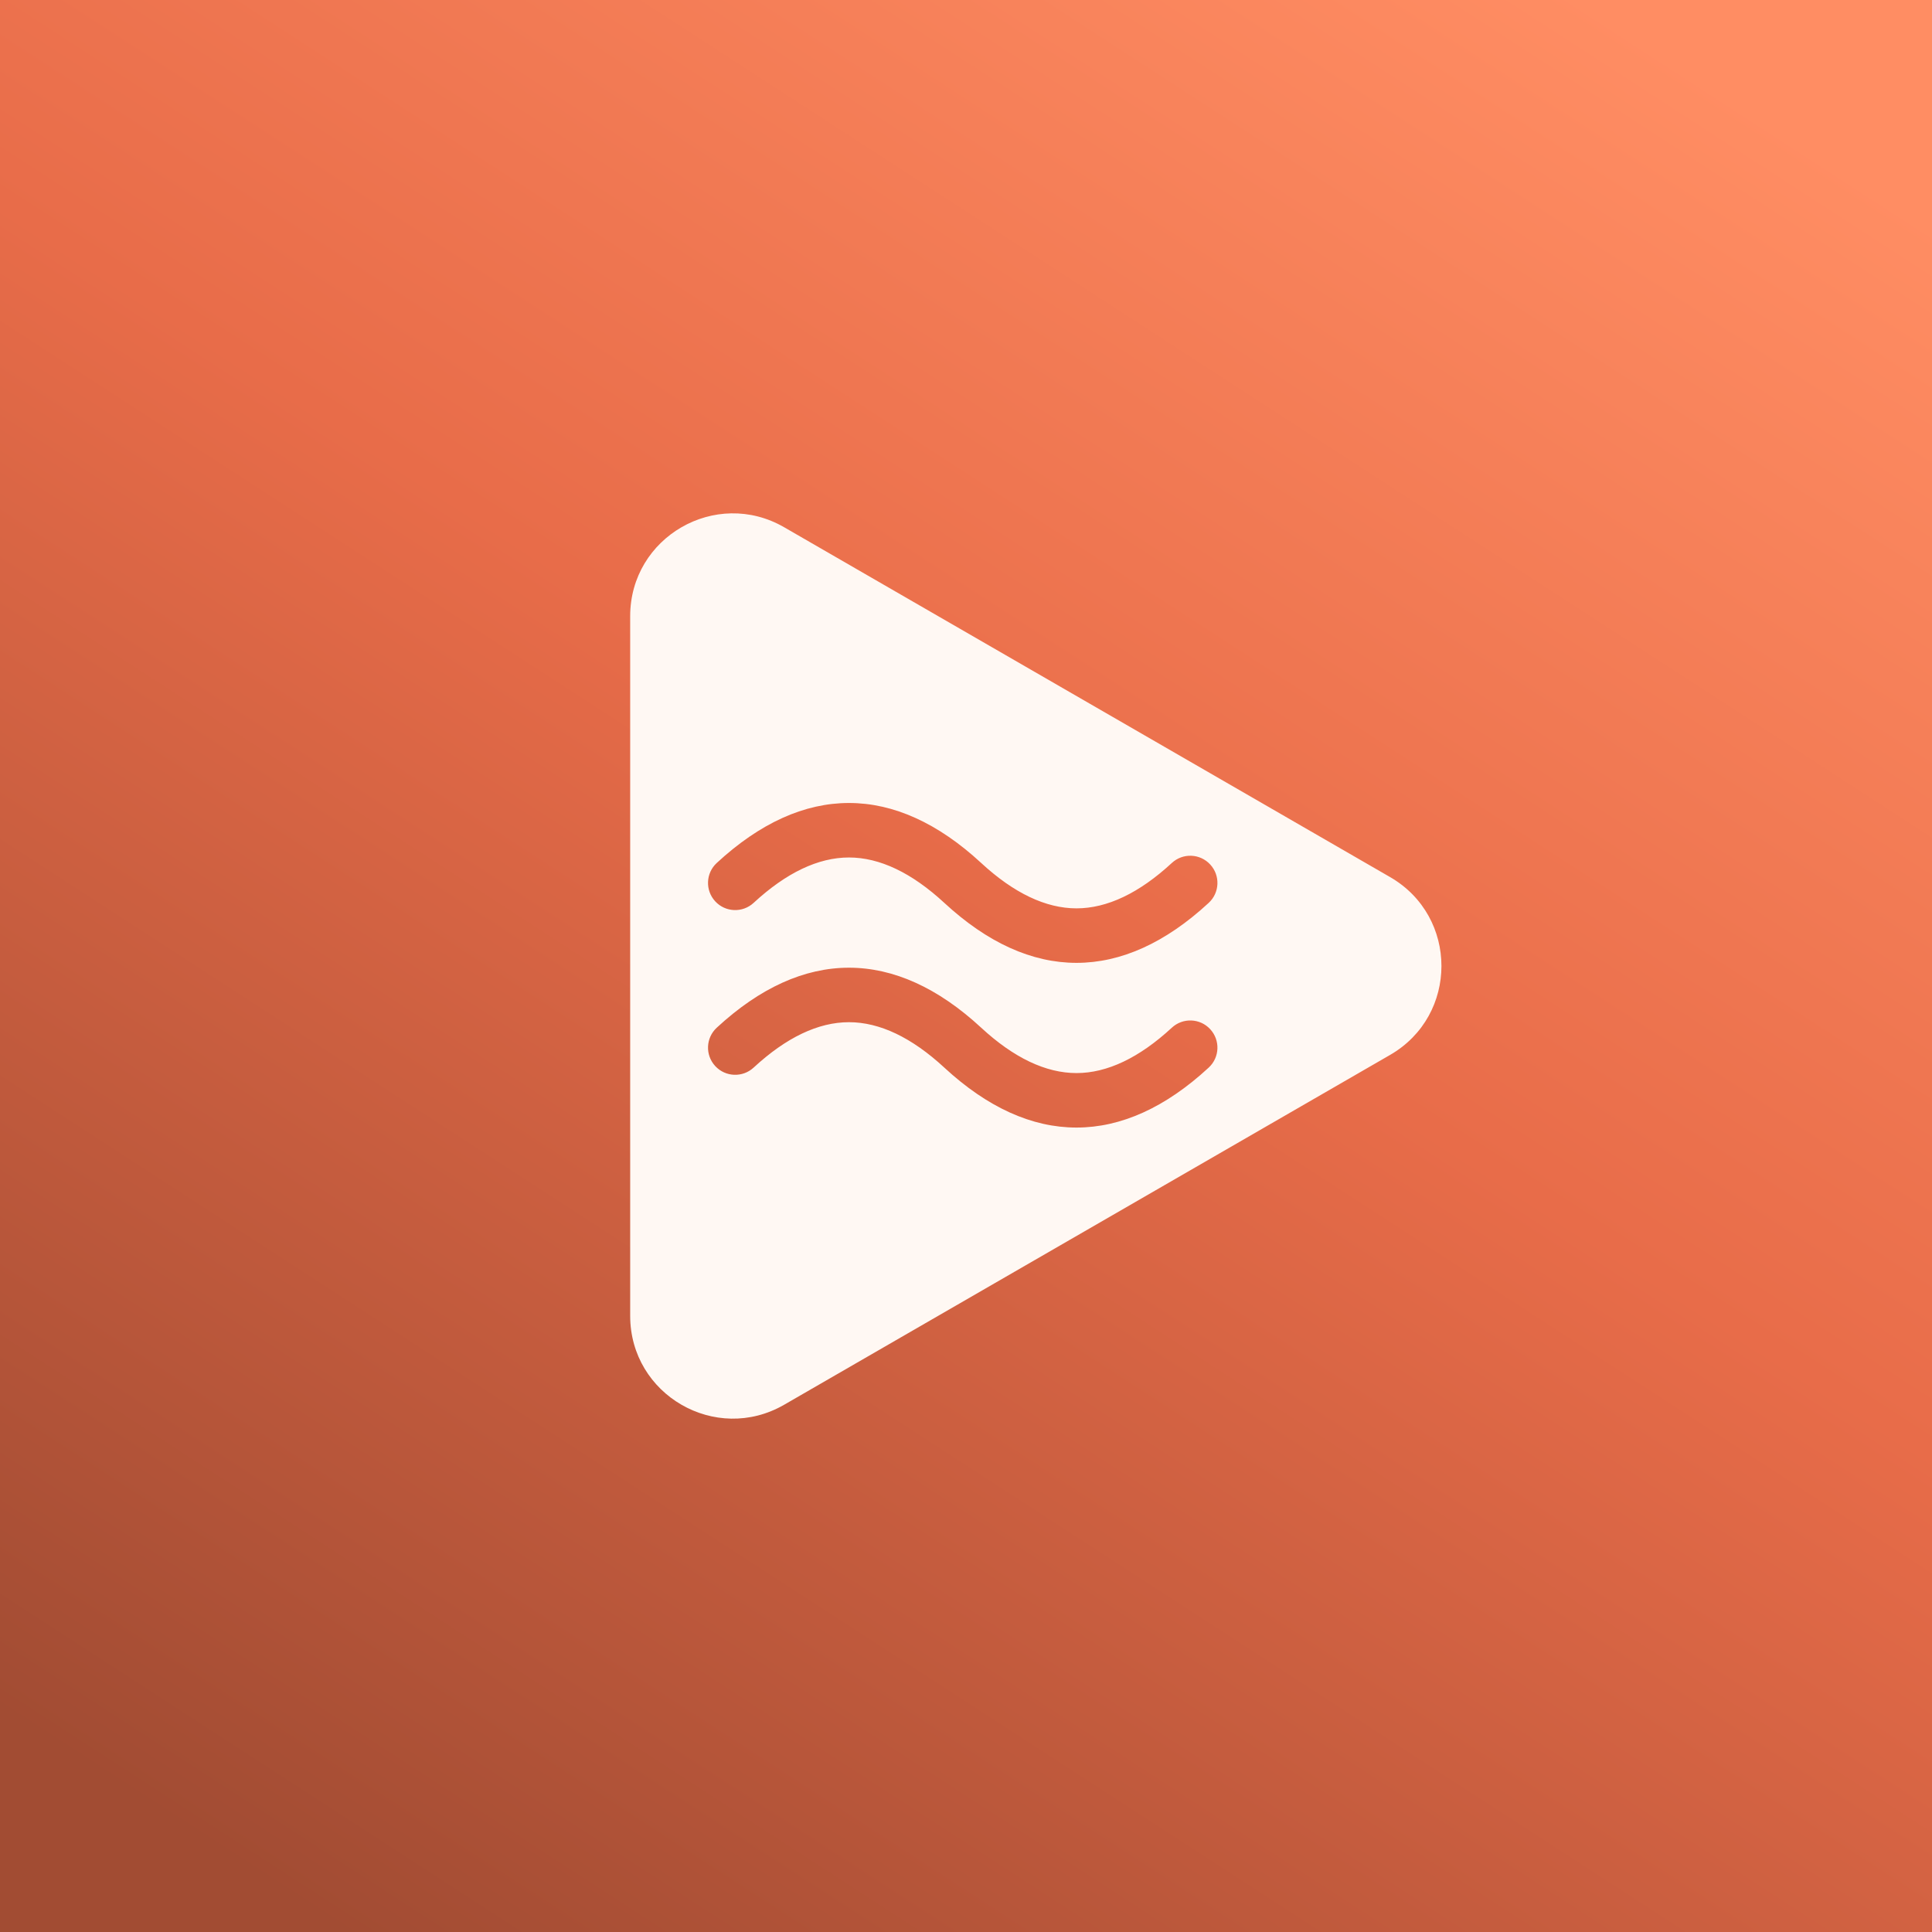
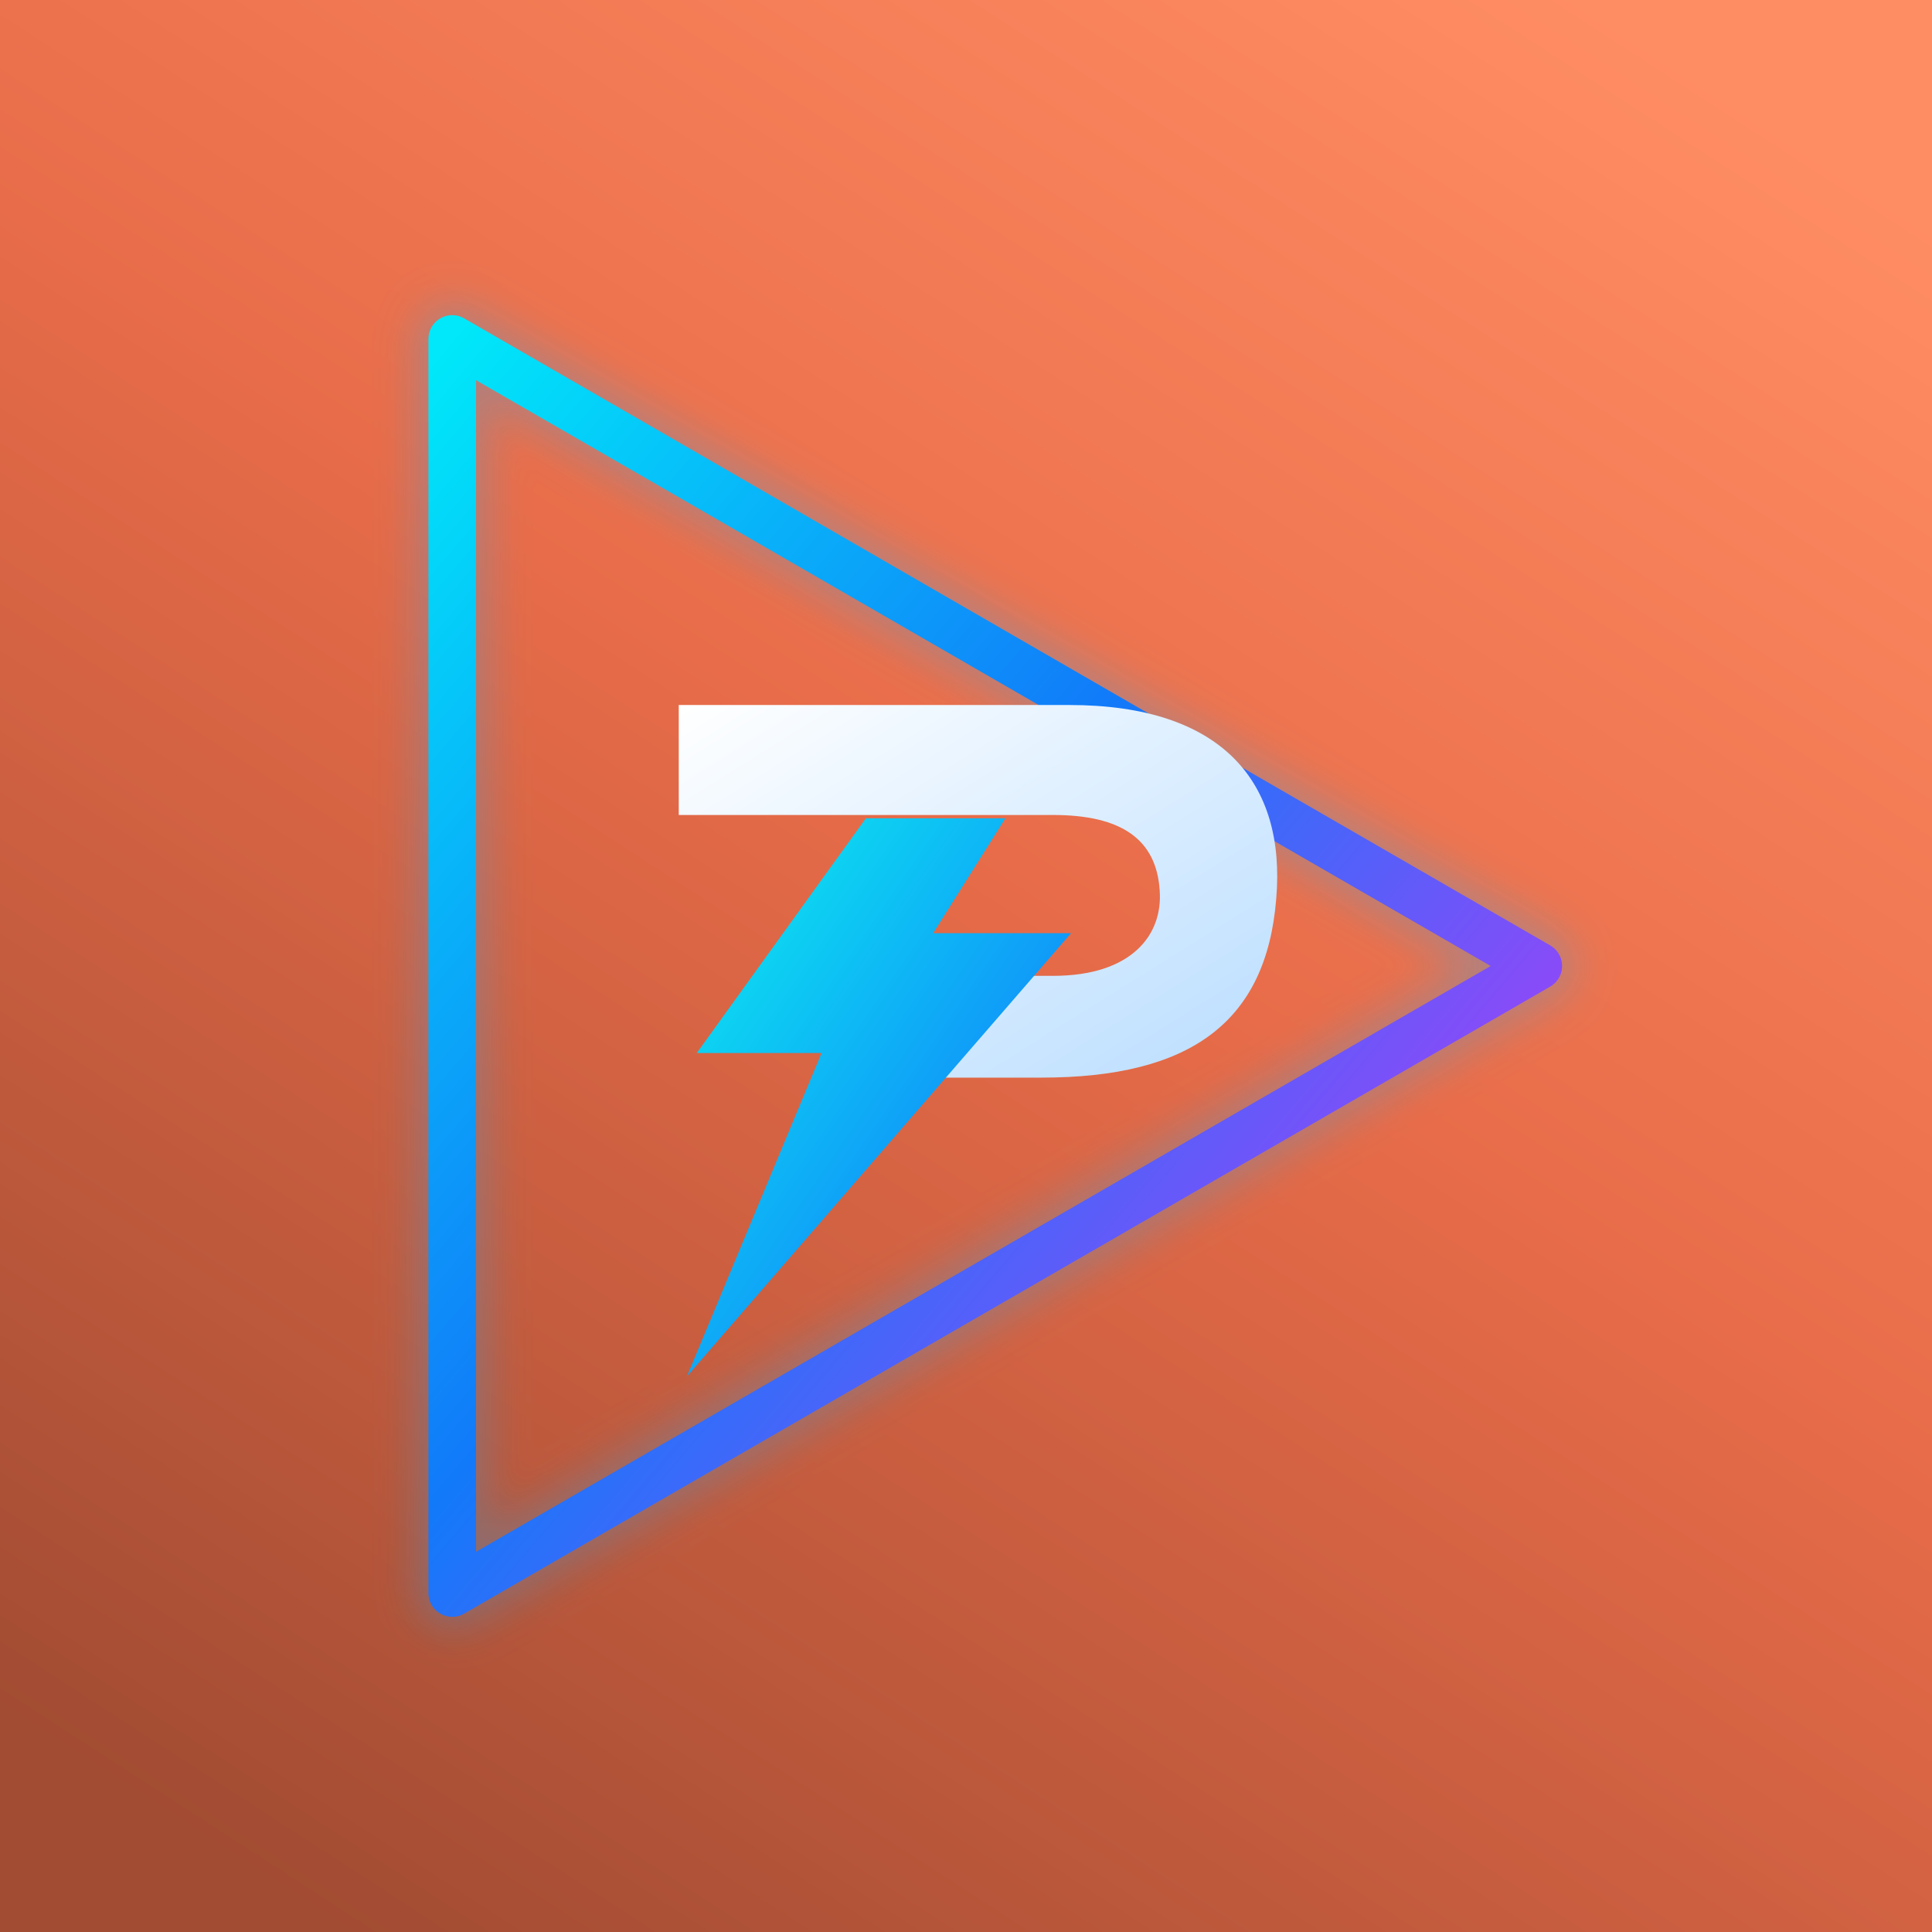
<svg xmlns="http://www.w3.org/2000/svg" viewBox="0 0 1024 1024" width="1024" height="1024">
  <defs>
    <linearGradient id="bgO" x1="180" y1="1024" x2="844" y2="0" gradientUnits="userSpaceOnUse">
      <stop offset="0" stop-color="#a24c33" />
      <stop offset="0.55" stop-color="#e86c49" />
      <stop offset="1" stop-color="#ff8d63" />
    </linearGradient>
  </defs>
  <g id="background">
    <rect width="1024" height="1024" fill="url(#bgO)" />
  </g>
-   <g id="foreground">
-     <g transform="translate(549 512) scale(1.2) translate(-179.16 -231.93)">
-       <path d="M335.65,192.66L68.01,38.14C37.78,20.69,0,42.5,0,77.41v309.04c0,34.91,37.78,56.72,68.01,39.27l267.64-154.52c30.23-17.45,30.23-61.08,0-78.54ZM255.53,276.8c-19.1,17.66-38.75,26.49-58.4,26.49s-39.29-8.83-58.39-26.49c-14.39-13.3-28.55-20.05-42.11-20.05s-27.72,6.75-42.1,20.05c-4.87,4.5-12.46,4.2-16.96-.67-4.5-4.86-4.2-12.45.67-16.95,38.2-35.33,78.59-35.33,116.79,0,14.38,13.3,28.55,20.04,42.1,20.04s27.72-6.74,42.11-20.04c4.86-4.5,12.46-4.21,16.95.66,4.5,4.87,4.21,12.46-.66,16.96ZM255.53,204.04c-19.1,17.67-38.75,26.5-58.4,26.5s-39.29-8.83-58.39-26.5c-14.39-13.3-28.55-20.04-42.11-20.04s-27.72,6.74-42.1,20.04c-4.87,4.5-12.46,4.21-16.96-.66s-4.2-12.46.67-16.96c38.2-35.32,78.59-35.32,116.79,0,14.38,13.3,28.55,20.05,42.1,20.05s27.72-6.75,42.11-20.05c4.86-4.5,12.46-4.2,16.95.67,4.5,4.86,4.21,12.45-.66,16.95Z" fill="#fff8f3" />
-     </g>
+   <defs>
+     <linearGradient id="bluePurple" x1="0" y1="0" x2="1" y2="1">
+       <stop offset="0" stop-color="#00E8F9" />
+       <stop offset=".45" stop-color="#117AF9" />
+       <stop offset="1" stop-color="#E228F8" />
+     </linearGradient>
+     <linearGradient id="cyanBlue" x1="0" y1="0" x2="1" y2="1">
+       <stop offset="0" stop-color="#0BF2EE" />
+       <stop offset="1" stop-color="#1261FF" />
+     </linearGradient>
+     <linearGradient id="whiteSteel" x1="0" y1="0" x2="1" y2="1">
+       <stop offset="0" stop-color="#FFFFFF" />
+       <stop offset="1" stop-color="#B9DDFF" />
+     </linearGradient>
+     <linearGradient id="navy" x1="0" y1="0" x2="0" y2="1">
+       <stop offset="0" stop-color="#080D2C" />
+       <stop offset="1" stop-color="#030718" />
+     </linearGradient>
+     <filter id="glow">
+       <feGaussianBlur stdDeviation="12" />
+     </filter>
+   </defs>
+   <g transform="translate(512 512) scale(0.87) translate(-512 -512)">
+     <polygon points="199,130 860.64,512 199,894" fill="none" stroke="#18ABFF" stroke-width="45" stroke-linejoin="round" opacity=".25" filter="url(#glow)" />
+     <polygon points="199,130 860.64,512 199,894" fill="none" stroke="url(#bluePurple)" stroke-width="29" stroke-linejoin="round" />
+     <path d="M337 353 H575 C668 353 707 400 701 471 C695 546 649 580 558 580 H479 L518 518 H565 C613 518 632 493 630 466 C628 435 607 420 565 420 H337 Z" fill="url(#whiteSteel)" />
+     <path d="M451 422 L348 565 H424 L342 762 L576 492 H492 L536 422 Z" fill="url(#cyanBlue)" />
  </g>
</svg>
